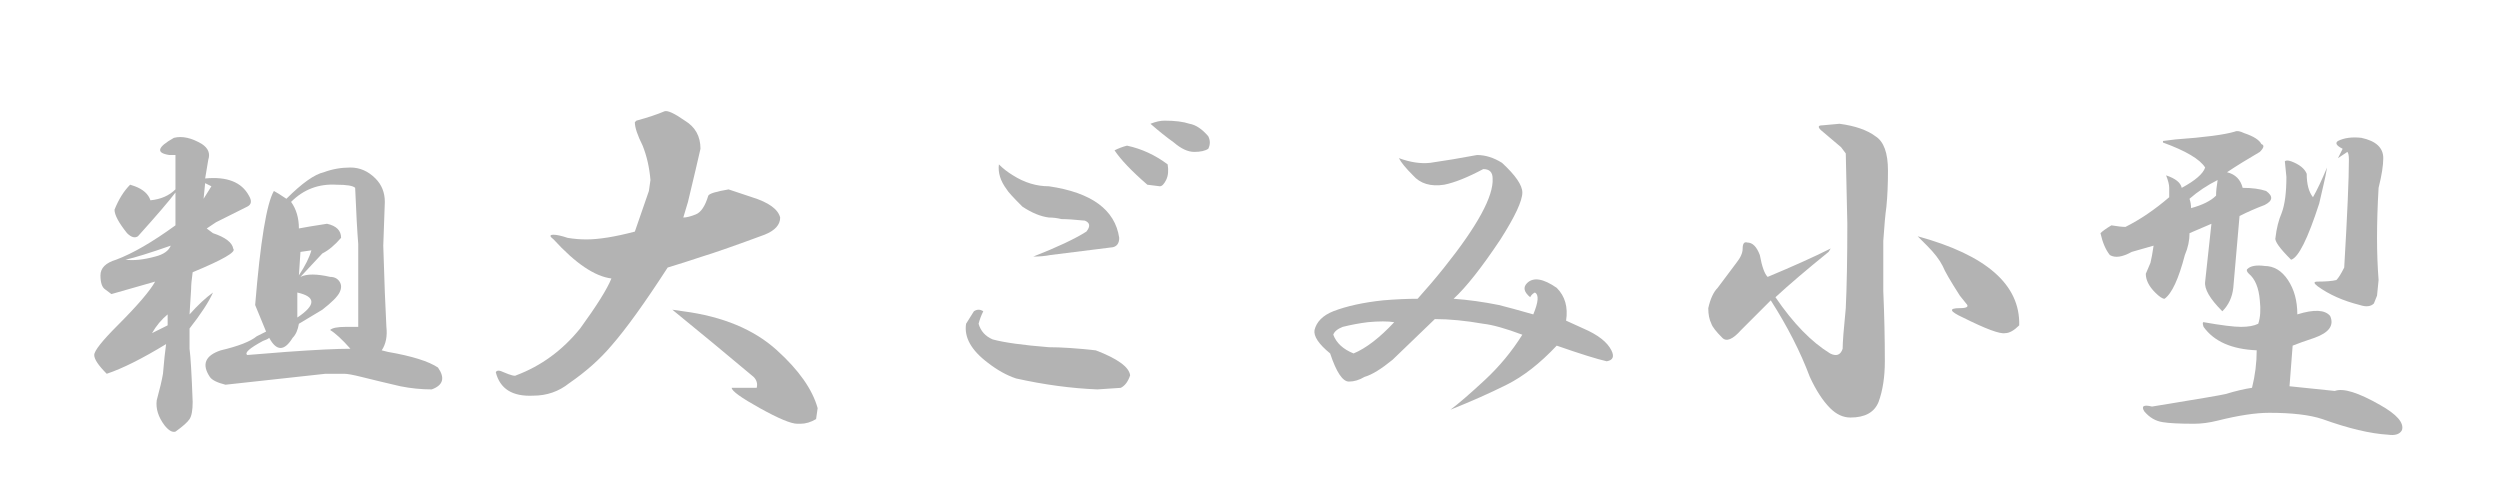
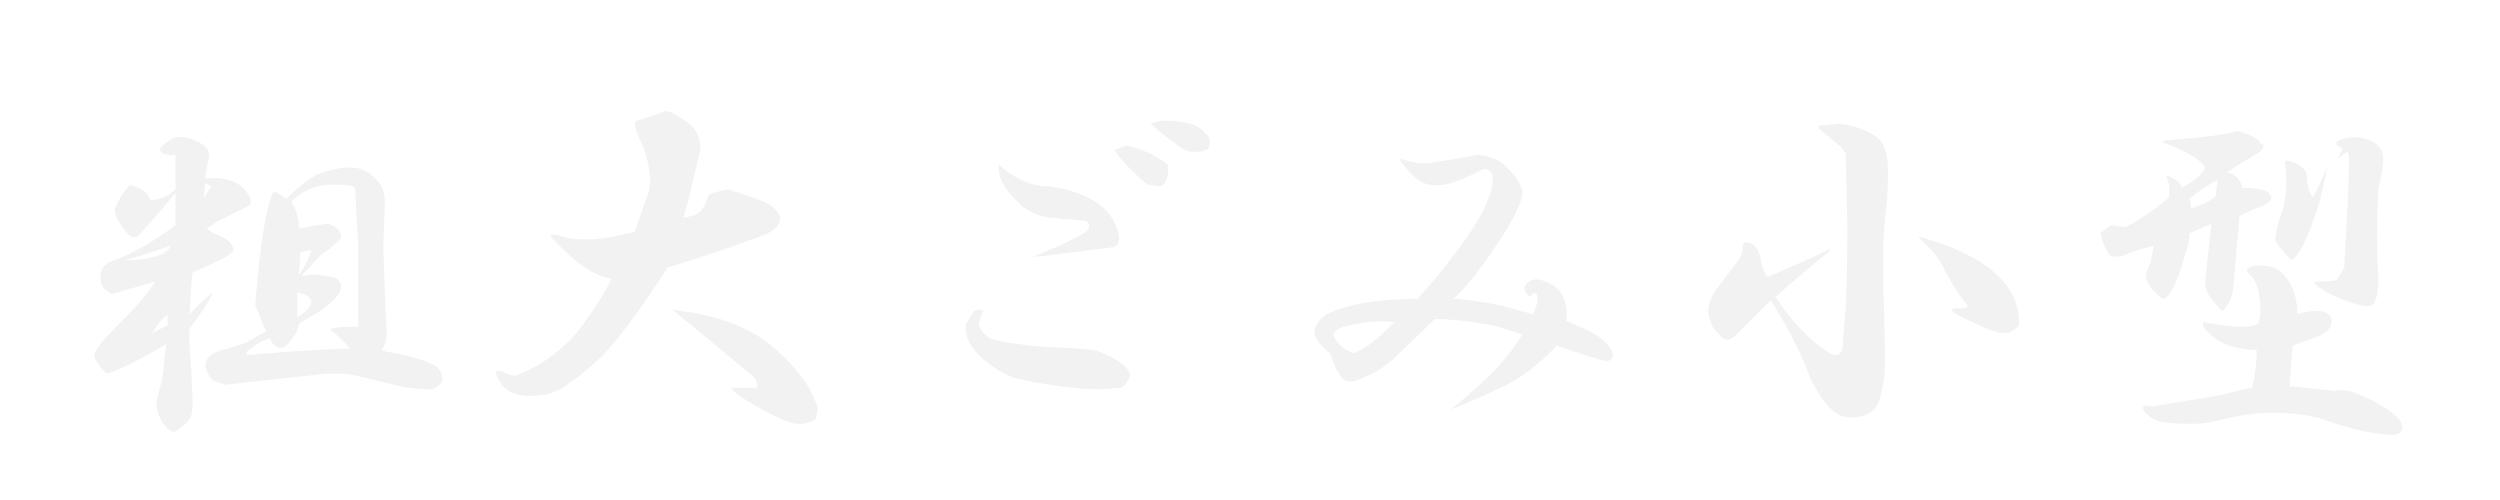
<svg xmlns="http://www.w3.org/2000/svg" version="1.1" id="レイヤー_1" x="0px" y="0px" width="175" height="35" viewBox="0 0 175 35" enable-background="new 0 0 120 23" xml:space="preserve">
  <defs id="defs4425" />
  <text xml:space="preserve" style="font-size:13.424px;font-style:normal;font-weight:normal;line-height:125%;letter-spacing:0px;word-spacing:0px;fill:#f6f6f6;fill-opacity:1;stroke:none;font-family:Sans" x="6.793" y="21.467" id="text4429" transform="scale(0.7536626,1.326854)">
    <tspan x="6.793" y="21.467" id="tspan4433" style="font-size:13px" />
  </text>
  <flowRoot xml:space="preserve" id="flowRoot4945" style="font-size:11px;font-style:normal;font-weight:normal;line-height:125%;letter-spacing:0px;word-spacing:0px;fill:#000000;fill-opacity:1;stroke:none;font-family:Sans" transform="translate(0,12)">
    <flowRegion id="flowRegion4947">
      <rect id="rect4949" width="392.315" height="103.645" x="32.118" y="-121.236" />
    </flowRegion>
    <flowPara id="flowPara4951" />
  </flowRoot>
  <g transform="translate(4.673012,1.773399)" style="font-size:11px;font-style:normal;font-weight:normal;line-height:125%;letter-spacing:0px;word-spacing:0px;fill:#b3b3b3;fill-opacity:1;stroke:none;font-family:Sans" id="flowRoot3941">
-     <path d="m 7.062,21 c -7.7e-6,-0.219 -7.7e-6,-0.474 0,-0.766 -0.438,0.365 -0.802,0.802 -1.094,1.312 L 7.062,21 z M 7.5,7.875 c 0.583,-0.146 1.24,1.94e-5 1.969,0.438 0.437,0.292 0.583,0.656 0.438,1.094 -0.073,0.438 -0.146,0.875 -0.219,1.312 1.531,-0.146 2.552,0.255 3.062,1.203 0.219,0.365 0.182,0.62 -0.109,0.766 l -2.188,1.094 -0.656,0.438 0.438,0.328 c 0.875,0.292 1.349,0.656 1.422,1.094 0.219,0.219 -0.729,0.766 -2.844,1.641 -0.073,0.51 -0.109,0.911 -0.109,1.203 l -0.109,1.75 c 0.583,-0.656 1.13,-1.167 1.641,-1.531 -0.292,0.656 -0.839,1.495 -1.641,2.516 -9.2e-6,0.365 -9.2e-6,0.839 0,1.422 0.073,0.51 0.146,1.75 0.219,3.719 -9.4e-6,0.583 -0.073,0.984 -0.219,1.203 -0.146,0.219 -0.474,0.51 -0.984,0.875 C 7.391,28.51 7.135,28.365 6.844,28 6.406,27.417 6.224,26.833 6.297,26.25 c 0.219,-0.802 0.365,-1.422 0.438,-1.859 0.073,-0.875 0.146,-1.568 0.219,-2.078 -1.677,1.021 -3.063,1.714 -4.156,2.078 -0.583,-0.583 -0.875,-1.021 -0.875,-1.312 C 1.922,22.786 2.469,22.094 3.562,21 4.948,19.615 5.823,18.594 6.188,17.938 L 3.125,18.812 2.688,18.484 C 2.469,18.339 2.359,18.01 2.359,17.5 c -3e-6,-0.51 0.365,-0.875 1.094,-1.094 C 4.62,15.969 6.005,15.167 7.609,14 l 0,-2.297 c -0.438,0.583 -1.313,1.604 -2.625,3.062 -0.219,0.146 -0.474,0.073 -0.766,-0.219 -0.583,-0.729 -0.875,-1.276 -0.875,-1.641 0.292,-0.729 0.656,-1.312 1.094,-1.75 l 0.328,0.109 c 0.583,0.219 0.948,0.547 1.094,0.984 0.729,-0.073 1.312,-0.328 1.75,-0.766 l 0,-2.406 -0.438,0 C 6.224,8.932 6.333,8.531 7.5,7.875 z m 12.359,2.078 c 0.656,1.73e-5 1.24,0.255 1.75,0.766 0.437,0.438 0.656,0.984 0.656,1.641 l -0.109,3.062 c 0.073,2.479 0.146,4.375 0.219,5.688 0.073,0.656 -0.036,1.203 -0.328,1.641 l 0.438,0.109 c 1.677,0.292 2.844,0.656 3.5,1.094 0.51,0.729 0.365,1.24 -0.438,1.531 -0.729,2e-6 -1.458,-0.073 -2.188,-0.219 -0.948,-0.219 -1.859,-0.437 -2.734,-0.656 -0.583,-0.146 -0.984,-0.219 -1.203,-0.219 l -1.312,0 c -2.698,0.292 -5.031,0.547 -7,0.766 -0.583,-0.146 -0.948,-0.328 -1.094,-0.547 C 9.432,23.734 9.687,23.115 10.781,22.75 c 1.24,-0.292 2.078,-0.62 2.516,-0.984 L 13.953,21.438 13.188,19.578 c 0.365,-4.448 0.802,-7.109 1.312,-7.984 0.146,0.073 0.437,0.255 0.875,0.547 C 16.469,11.047 17.344,10.427 18,10.281 18.583,10.063 19.203,9.953 19.859,9.953 z m -10.281,2.188 0.547,-0.875 -0.438,-0.219 z M 18.875,11.156 c -1.24,-0.073 -2.297,0.328 -3.172,1.203 0.365,0.51 0.547,1.13 0.547,1.859 0.365,-0.073 1.021,-0.182 1.969,-0.328 0.656,0.146 0.984,0.474 0.984,0.984 -0.438,0.51 -0.875,0.875 -1.312,1.094 l -1.531,1.641 c 0.437,-0.219 1.13,-0.219 2.078,0 0.292,10e-6 0.51,0.109 0.656,0.328 0.146,0.219 0.146,0.474 0,0.766 -0.146,0.292 -0.547,0.693 -1.203,1.203 -0.729,0.438 -1.276,0.766 -1.641,0.984 -0.073,0.438 -0.219,0.766 -0.438,0.984 -0.583,0.948 -1.13,0.948 -1.641,0 -0.073,0.073 -0.219,0.146 -0.438,0.219 -0.948,0.51 -1.313,0.839 -1.094,0.984 0.875,-0.073 1.786,-0.146 2.734,-0.219 2.042,-0.146 3.536,-0.219 4.484,-0.219 -0.583,-0.656 -1.057,-1.094 -1.422,-1.312 0.146,-0.146 0.51,-0.219 1.094,-0.219 l 0.875,0 0,-5.797 C 20.333,14.438 20.26,13.125 20.188,11.375 20.042,11.229 19.604,11.156 18.875,11.156 z M 7.281,15.422 c -1.458,0.51 -2.516,0.839 -3.172,0.984 0.583,0.073 1.276,1.1e-5 2.078,-0.219 0.583,-0.146 0.948,-0.401 1.094,-0.766 z m 9.078,0.438 L 16.25,17.5 c 0.437,-0.656 0.729,-1.24 0.875,-1.75 z m -0.219,4.594 c 0.656,-0.437 0.984,-0.802 0.984,-1.094 -1.8e-5,-0.292 -0.328,-0.51 -0.984,-0.656 z" style="font-size:28px;font-variant:normal;font-stretch:normal;fill:#b3b3b3;font-family:HGGyoshotai;-inkscape-font-specification:HGGyoshotai" id="path3950" />
-     <path d="m 41.844,6.016 c 0.219,-0.073 0.693,0.146 1.422,0.656 0.729,0.438 1.094,1.094 1.094,1.969 -0.146,0.656 -0.438,1.896 -0.875,3.719 l -0.328,1.094 c 0.219,1.4e-5 0.51,-0.073 0.875,-0.219 0.365,-0.146 0.656,-0.583 0.875,-1.312 0.073,-0.146 0.547,-0.292 1.422,-0.438 0.437,0.146 0.984,0.328 1.641,0.547 1.167,0.365 1.823,0.839 1.969,1.422 -2.3e-5,0.51 -0.365,0.911 -1.094,1.203 -1.969,0.729 -3.427,1.24 -4.375,1.531 -0.875,0.292 -1.677,0.547 -2.406,0.766 -1.604,2.479 -2.917,4.302 -3.938,5.469 -0.802,0.948 -1.786,1.823 -2.953,2.625 -0.729,0.583 -1.568,0.875 -2.516,0.875 -1.458,0.073 -2.333,-0.474 -2.625,-1.641 0.073,-0.146 0.255,-0.146 0.547,0 0.51,0.219 0.802,0.292 0.875,0.219 1.75,-0.656 3.245,-1.75 4.484,-3.281 1.167,-1.604 1.896,-2.771 2.188,-3.5 -1.167,-0.146 -2.516,-1.057 -4.047,-2.734 -0.292,-0.219 -0.292,-0.328 0,-0.328 0.219,1.3e-5 0.547,0.073 0.984,0.219 0.437,0.073 0.875,0.109 1.312,0.109 0.875,1.2e-5 2.005,-0.182 3.391,-0.547 L 40.75,11.594 40.859,10.828 C 40.786,9.953 40.604,9.151 40.312,8.422 39.948,7.693 39.766,7.146 39.766,6.781 L 39.875,6.672 c 0.802,-0.219 1.458,-0.437 1.969,-0.656 z m 1.312,14 c 2.771,0.365 4.958,1.276 6.562,2.734 1.531,1.385 2.479,2.734 2.844,4.047 L 52.453,27.562 c -0.365,0.219 -0.729,0.328 -1.094,0.328 l -0.219,0 c -0.438,-1e-6 -1.313,-0.365 -2.625,-1.094 -1.313,-0.729 -1.969,-1.203 -1.969,-1.422 l 1.75,0 c 0.073,-0.292 -2.1e-5,-0.547 -0.219,-0.766 -1.823,-1.531 -3.719,-3.099 -5.688,-4.703 z" style="font-size:28px;font-variant:normal;font-stretch:normal;fill:#b3b3b3;font-family:HGGyoshotai;-inkscape-font-specification:HGGyoshotai" id="path3952" />
-     <path d="m 66.234,10.5 c 0.802,0.51 1.641,0.766 2.516,0.766 2.99,0.438 4.63,1.641 4.922,3.609 -1.8e-5,0.365 -0.146,0.583 -0.438,0.656 -1.167,0.146 -2.625,0.328 -4.375,0.547 -0.365,0.073 -0.766,0.109 -1.203,0.109 1.677,-0.656 2.917,-1.24 3.719,-1.75 0.292,-0.365 0.255,-0.62 -0.109,-0.766 -0.729,-0.073 -1.276,-0.109 -1.641,-0.109 -0.292,-0.073 -0.583,-0.109 -0.875,-0.109 -0.583,-0.073 -1.203,-0.328 -1.859,-0.766 -0.656,-0.656 -1.021,-1.057 -1.094,-1.203 -0.438,-0.583 -0.62,-1.167 -0.547,-1.75 0.292,0.292 0.62,0.547 0.984,0.766 z m -2.078,9.516 c -0.146,0.292 -0.255,0.583 -0.328,0.875 0.146,0.51 0.474,0.875 0.984,1.094 0.802,0.219 2.115,0.401 3.938,0.547 0.875,5e-6 1.969,0.073 3.281,0.219 1.531,0.583 2.333,1.167 2.406,1.75 -0.146,0.438 -0.365,0.729 -0.656,0.875 l -1.641,0.109 c -1.823,-0.073 -3.719,-0.328 -5.688,-0.766 -0.656,-0.219 -1.313,-0.583 -1.969,-1.094 -1.167,-0.875 -1.677,-1.786 -1.531,-2.734 L 63.5,20.016 c 0.219,-0.146 0.437,-0.146 0.656,0 z m 12.688,-13.344 c 0.729,2.06e-5 1.312,0.073 1.75,0.219 0.437,0.073 0.875,0.365 1.312,0.875 0.146,0.292 0.146,0.583 0,0.875 -0.219,0.146 -0.547,0.219 -0.984,0.219 C 78.484,8.859 78.01,8.641 77.5,8.203 76.99,7.839 76.443,7.401 75.859,6.891 76.224,6.745 76.552,6.672 76.844,6.672 z m -2.625,1.75 c 1.021,0.219 1.969,0.656 2.844,1.312 0.073,0.438 0.036,0.802 -0.109,1.094 -0.146,0.292 -0.292,0.438 -0.438,0.438 l -0.875,-0.109 C 74.547,10.208 73.781,9.406 73.344,8.75 c 0.292,-0.146 0.583,-0.255 0.875,-0.328 z" style="font-size:28px;font-variant:normal;font-stretch:normal;fill:#b3b3b3;font-family:HGGyoshotai;-inkscape-font-specification:HGGyoshotai" id="path3954" />
-     <path d="m 98.719,9.078 c 0.583,1.82e-5 1.167,0.182 1.75,0.547 0.948,0.875 1.422,1.568 1.422,2.078 -2e-5,0.583 -0.51,1.677 -1.531,3.281 -1.313,1.969 -2.406,3.354 -3.281,4.156 1.021,0.073 2.078,0.219 3.172,0.438 0.583,0.146 1.385,0.365 2.406,0.656 0.365,-0.875 0.401,-1.385 0.109,-1.531 -0.146,0.073 -0.255,0.182 -0.328,0.328 -0.438,-0.365 -0.51,-0.693 -0.219,-0.984 0.437,-0.437 1.13,-0.328 2.078,0.328 0.583,0.583 0.802,1.349 0.656,2.297 l 1.203,0.547 c 1.021,0.438 1.677,0.948 1.969,1.531 0.219,0.438 0.109,0.693 -0.328,0.766 -0.656,-0.146 -1.823,-0.51 -3.5,-1.094 -1.167,1.24 -2.333,2.151 -3.5,2.734 -1.167,0.583 -2.479,1.167 -3.938,1.75 0.583,-0.437 1.385,-1.13 2.406,-2.078 1.021,-0.948 1.896,-2.005 2.625,-3.172 -1.167,-0.437 -2.078,-0.693 -2.734,-0.766 C 97.917,20.672 96.786,20.563 95.766,20.562 L 92.812,23.406 c -0.802,0.656 -1.458,1.057 -1.969,1.203 -0.365,0.219 -0.729,0.328 -1.094,0.328 -0.438,2e-6 -0.875,-0.656 -1.312,-1.969 -0.802,-0.656 -1.167,-1.203 -1.094,-1.641 0.146,-0.583 0.583,-1.021 1.312,-1.312 0.948,-0.365 2.115,-0.62 3.5,-0.766 0.875,-0.073 1.677,-0.109 2.406,-0.109 0.656,-0.729 1.276,-1.458 1.859,-2.188 2.333,-2.917 3.464,-4.995 3.391,-6.234 -1.6e-5,-0.437 -0.219,-0.656 -0.656,-0.656 -1.094,0.583 -2.005,0.948 -2.734,1.094 C 95.474,11.302 94.745,11.083 94.234,10.5 93.724,9.99 93.396,9.589 93.25,9.297 94.052,9.589 94.781,9.698 95.438,9.625 96.458,9.479 97.552,9.297 98.719,9.078 z M 91.062,20.781 c -0.583,0.073 -1.167,0.182 -1.75,0.328 -0.365,0.146 -0.583,0.328 -0.656,0.547 0.219,0.583 0.693,1.021 1.422,1.312 0.875,-0.365 1.823,-1.094 2.844,-2.188 -0.438,-0.073 -1.057,-0.073 -1.859,0 z" style="font-size:28px;font-variant:normal;font-stretch:normal;fill:#b3b3b3;font-family:HGGyoshotai;-inkscape-font-specification:HGGyoshotai" id="path3956" />
-     <path d="m 124.094,6.891 c 1.094,0.146 1.932,0.438 2.516,0.875 0.583,0.365 0.875,1.167 0.875,2.406 -2e-5,0.948 -0.036,1.786 -0.109,2.516 -0.073,0.51 -0.146,1.313 -0.219,2.406 l 0,3.5 c 0.073,1.677 0.109,3.318 0.109,4.922 -2e-5,1.094 -0.146,2.042 -0.438,2.844 -0.292,0.729 -0.948,1.094 -1.969,1.094 -0.51,0 -0.984,-0.219 -1.422,-0.656 -0.51,-0.51 -0.984,-1.24 -1.422,-2.188 -0.656,-1.75 -1.568,-3.536 -2.734,-5.359 l -2.078,2.078 c -0.583,0.656 -1.021,0.839 -1.312,0.547 -0.438,-0.437 -0.693,-0.766 -0.766,-0.984 -0.146,-0.292 -0.219,-0.656 -0.219,-1.094 0.146,-0.656 0.365,-1.13 0.656,-1.422 0.219,-0.292 0.656,-0.875 1.312,-1.75 0.292,-0.365 0.437,-0.693 0.438,-0.984 -1e-5,-0.365 0.109,-0.51 0.328,-0.438 0.365,1.2e-5 0.656,0.292 0.875,0.875 0.146,0.802 0.328,1.313 0.547,1.531 1.75,-0.729 3.208,-1.385 4.375,-1.969 0.073,-0.073 0.036,1.2e-5 -0.109,0.219 -1.531,1.24 -2.771,2.297 -3.719,3.172 1.24,1.823 2.516,3.135 3.828,3.938 0.437,0.219 0.729,0.109 0.875,-0.328 -1e-5,-0.437 0.073,-1.385 0.219,-2.844 0.073,-1.531 0.109,-3.5 0.109,-5.906 L 124.531,8.969 124.203,8.531 122.781,7.328 C 122.562,7.109 122.599,7 122.891,7 l 1.203,-0.109 z m 5.469,7.875 c 4.812,1.313 7.182,3.391 7.109,6.234 -0.365,0.365 -0.693,0.547 -0.984,0.547 -0.365,0.073 -1.349,-0.292 -2.953,-1.094 -0.948,-0.437 -1.021,-0.656 -0.219,-0.656 0.51,7e-6 0.656,-0.109 0.438,-0.328 l -0.438,-0.547 c -0.656,-1.021 -1.057,-1.714 -1.203,-2.078 -0.219,-0.437 -0.583,-0.911 -1.094,-1.422 -0.292,-0.292 -0.51,-0.51 -0.656,-0.656 z" style="font-size:28px;font-variant:normal;font-stretch:normal;fill:#b3b3b3;font-family:HGGyoshotai;-inkscape-font-specification:HGGyoshotai" id="path3958" />
-     <path d="m 152.422,7.547 c 0.656,0.219 1.057,0.474 1.203,0.766 0.219,0.073 0.182,0.255 -0.109,0.547 -0.875,0.51 -1.641,0.984 -2.297,1.422 0.583,0.146 0.948,0.51 1.094,1.094 0.656,1.6e-5 1.203,0.073 1.641,0.219 0.51,0.365 0.474,0.693 -0.109,0.984 -0.583,0.219 -1.167,0.474 -1.75,0.766 l -0.438,5.031 c -0.073,0.656 -0.328,1.203 -0.766,1.641 -0.875,-0.875 -1.276,-1.568 -1.203,-2.078 0.146,-1.312 0.292,-2.661 0.438,-4.047 l -1.531,0.656 c -1e-5,0.51 -0.109,1.021 -0.328,1.531 -0.438,1.677 -0.911,2.698 -1.422,3.062 -0.146,8e-6 -0.365,-0.146 -0.656,-0.438 -0.438,-0.437 -0.656,-0.875 -0.656,-1.312 L 145.859,16.625 c 0.073,-0.292 0.146,-0.693 0.219,-1.203 l -1.531,0.438 c -0.656,0.365 -1.167,0.438 -1.531,0.219 -0.292,-0.365 -0.51,-0.875 -0.656,-1.531 0.146,-0.146 0.401,-0.328 0.766,-0.547 0.438,0.073 0.766,0.109 0.984,0.109 1.021,-0.51 2.042,-1.203 3.062,-2.078 l 0,-0.656 c 0,-0.219 -0.073,-0.51 -0.219,-0.875 0.656,0.219 1.021,0.51 1.094,0.875 0.948,-0.51 1.495,-0.984 1.641,-1.422 -0.365,-0.583 -1.349,-1.167 -2.953,-1.75 l 0,-0.109 0.875,-0.109 c 2.042,-0.146 3.427,-0.328 4.156,-0.547 0.146,-0.073 0.365,-0.036 0.656,0.109 z M 160.625,7.875 c 1.021,0.219 1.531,0.693 1.531,1.422 -2e-5,0.51 -0.109,1.203 -0.328,2.078 -0.073,1.24 -0.109,2.406 -0.109,3.5 -2e-5,1.021 0.036,2.005 0.109,2.953 l -0.109,1.094 L 161.5,19.469 c -0.219,0.219 -0.547,0.255 -0.984,0.109 -1.167,-0.292 -2.151,-0.729 -2.953,-1.312 -0.292,-0.219 -0.292,-0.328 0,-0.328 0.583,9e-6 1.021,-0.036 1.312,-0.109 0.146,-0.146 0.328,-0.437 0.547,-0.875 0.219,-3.719 0.328,-6.234 0.328,-7.547 -2e-5,-0.292 -0.036,-0.474 -0.109,-0.547 l -0.656,0.438 0.328,-0.656 C 158.875,8.422 158.766,8.24 158.984,8.094 159.422,7.875 159.969,7.802 160.625,7.875 z m -4.922,1.641 c 0.583,0.219 0.948,0.51 1.094,0.875 -1e-5,0.729 0.146,1.276 0.438,1.641 0.292,-0.51 0.62,-1.203 0.984,-2.078 -0.073,0.438 -0.146,0.802 -0.219,1.094 l -0.328,1.422 c -0.802,2.479 -1.458,3.792 -1.969,3.938 -0.802,-0.802 -1.167,-1.312 -1.094,-1.531 0.073,-0.656 0.219,-1.24 0.438,-1.75 0.219,-0.583 0.328,-1.422 0.328,-2.516 l -0.109,-1.094 c 0.073,-0.073 0.219,-0.073 0.438,0 z m -5.141,1.312 c -0.729,0.365 -1.385,0.802 -1.969,1.312 0.073,0.219 0.109,0.438 0.109,0.656 0.802,-0.219 1.385,-0.51 1.75,-0.875 -1e-5,-0.292 0.036,-0.656 0.109,-1.094 z m 3.281,6.016 c 0.656,10e-6 1.203,0.328 1.641,0.984 0.437,0.656 0.656,1.458 0.656,2.406 1.167,-0.365 1.932,-0.328 2.297,0.109 0.292,0.656 -0.073,1.167 -1.094,1.531 -0.656,0.219 -1.167,0.401 -1.531,0.547 -0.073,0.875 -0.146,1.823 -0.219,2.844 l 3.172,0.328 c 0.583,-0.219 1.641,0.109 3.172,0.984 1.167,0.656 1.677,1.24 1.531,1.75 -0.146,0.292 -0.474,0.401 -0.984,0.328 -1.24,-0.073 -2.771,-0.438 -4.594,-1.094 -0.875,-0.292 -2.115,-0.438 -3.719,-0.438 -0.948,0 -2.151,0.182 -3.609,0.547 -0.583,0.146 -1.13,0.219 -1.641,0.219 -1.021,-1e-6 -1.75,-0.036 -2.188,-0.109 -0.51,-0.073 -0.948,-0.328 -1.312,-0.766 -0.219,-0.365 -0.036,-0.474 0.547,-0.328 3.135,-0.51 4.849,-0.802 5.141,-0.875 0.729,-0.219 1.349,-0.365 1.859,-0.438 0.219,-0.875 0.328,-1.75 0.328,-2.625 -1.75,-0.073 -2.99,-0.62 -3.719,-1.641 -0.073,-0.219 -0.073,-0.328 0,-0.328 1.24,0.219 2.115,0.328 2.625,0.328 0.51,6e-6 0.911,-0.073 1.203,-0.219 0.146,-0.437 0.182,-0.984 0.109,-1.641 -0.073,-0.875 -0.328,-1.495 -0.766,-1.859 -0.146,-0.146 -0.182,-0.255 -0.109,-0.328 0.219,-0.219 0.62,-0.292 1.203,-0.219 z" style="font-size:28px;font-variant:normal;font-stretch:normal;fill:#b3b3b3;font-family:HGGyoshotai;-inkscape-font-specification:HGGyoshotai" id="path3960" />
+     <path d="m 7.062,21 c -7.7e-6,-0.219 -7.7e-6,-0.474 0,-0.766 -0.438,0.365 -0.802,0.802 -1.094,1.312 L 7.062,21 z M 7.5,7.875 c 0.583,-0.146 1.24,1.94e-5 1.969,0.438 0.437,0.292 0.583,0.656 0.438,1.094 -0.073,0.438 -0.146,0.875 -0.219,1.312 1.531,-0.146 2.552,0.255 3.062,1.203 0.219,0.365 0.182,0.62 -0.109,0.766 l -2.188,1.094 -0.656,0.438 0.438,0.328 c 0.875,0.292 1.349,0.656 1.422,1.094 0.219,0.219 -0.729,0.766 -2.844,1.641 -0.073,0.51 -0.109,0.911 -0.109,1.203 l -0.109,1.75 c 0.583,-0.656 1.13,-1.167 1.641,-1.531 -0.292,0.656 -0.839,1.495 -1.641,2.516 -9.2e-6,0.365 -9.2e-6,0.839 0,1.422 0.073,0.51 0.146,1.75 0.219,3.719 -9.4e-6,0.583 -0.073,0.984 -0.219,1.203 -0.146,0.219 -0.474,0.51 -0.984,0.875 C 7.391,28.51 7.135,28.365 6.844,28 6.406,27.417 6.224,26.833 6.297,26.25 c 0.219,-0.802 0.365,-1.422 0.438,-1.859 0.073,-0.875 0.146,-1.568 0.219,-2.078 -1.677,1.021 -3.063,1.714 -4.156,2.078 -0.583,-0.583 -0.875,-1.021 -0.875,-1.312 C 1.922,22.786 2.469,22.094 3.562,21 4.948,19.615 5.823,18.594 6.188,17.938 L 3.125,18.812 2.688,18.484 C 2.469,18.339 2.359,18.01 2.359,17.5 c -3e-6,-0.51 0.365,-0.875 1.094,-1.094 C 4.62,15.969 6.005,15.167 7.609,14 l 0,-2.297 c -0.438,0.583 -1.313,1.604 -2.625,3.062 -0.219,0.146 -0.474,0.073 -0.766,-0.219 -0.583,-0.729 -0.875,-1.276 -0.875,-1.641 0.292,-0.729 0.656,-1.312 1.094,-1.75 l 0.328,0.109 c 0.583,0.219 0.948,0.547 1.094,0.984 0.729,-0.073 1.312,-0.328 1.75,-0.766 l 0,-2.406 -0.438,0 C 6.224,8.932 6.333,8.531 7.5,7.875 z m 12.359,2.078 c 0.656,1.73e-5 1.24,0.255 1.75,0.766 0.437,0.438 0.656,0.984 0.656,1.641 l -0.109,3.062 c 0.073,2.479 0.146,4.375 0.219,5.688 0.073,0.656 -0.036,1.203 -0.328,1.641 l 0.438,0.109 c 1.677,0.292 2.844,0.656 3.5,1.094 0.51,0.729 0.365,1.24 -0.438,1.531 -0.729,2e-6 -1.458,-0.073 -2.188,-0.219 -0.948,-0.219 -1.859,-0.437 -2.734,-0.656 -0.583,-0.146 -0.984,-0.219 -1.203,-0.219 l -1.312,0 c -2.698,0.292 -5.031,0.547 -7,0.766 -0.583,-0.146 -0.948,-0.328 -1.094,-0.547 C 9.432,23.734 9.687,23.115 10.781,22.75 c 1.24,-0.292 2.078,-0.62 2.516,-0.984 L 13.953,21.438 13.188,19.578 c 0.365,-4.448 0.802,-7.109 1.312,-7.984 0.146,0.073 0.437,0.255 0.875,0.547 C 16.469,11.047 17.344,10.427 18,10.281 18.583,10.063 19.203,9.953 19.859,9.953 z m -10.281,2.188 0.547,-0.875 -0.438,-0.219 z M 18.875,11.156 c -1.24,-0.073 -2.297,0.328 -3.172,1.203 0.365,0.51 0.547,1.13 0.547,1.859 0.365,-0.073 1.021,-0.182 1.969,-0.328 0.656,0.146 0.984,0.474 0.984,0.984 -0.438,0.51 -0.875,0.875 -1.312,1.094 l -1.531,1.641 c 0.437,-0.219 1.13,-0.219 2.078,0 0.292,10e-6 0.51,0.109 0.656,0.328 0.146,0.219 0.146,0.474 0,0.766 -0.146,0.292 -0.547,0.693 -1.203,1.203 -0.729,0.438 -1.276,0.766 -1.641,0.984 -0.073,0.438 -0.219,0.766 -0.438,0.984 -0.583,0.948 -1.13,0.948 -1.641,0 -0.073,0.073 -0.219,0.146 -0.438,0.219 -0.948,0.51 -1.313,0.839 -1.094,0.984 0.875,-0.073 1.786,-0.146 2.734,-0.219 2.042,-0.146 3.536,-0.219 4.484,-0.219 -0.583,-0.656 -1.057,-1.094 -1.422,-1.312 0.146,-0.146 0.51,-0.219 1.094,-0.219 l 0.875,0 0,-5.797 C 20.333,14.438 20.26,13.125 20.188,11.375 20.042,11.229 19.604,11.156 18.875,11.156 z M 7.281,15.422 c -1.458,0.51 -2.516,0.839 -3.172,0.984 0.583,0.073 1.276,1.1e-5 2.078,-0.219 0.583,-0.146 0.948,-0.401 1.094,-0.766 z m 9.078,0.438 L 16.25,17.5 c 0.437,-0.656 0.729,-1.24 0.875,-1.75 z m -0.219,4.594 c 0.656,-0.437 0.984,-0.802 0.984,-1.094 -1.8e-5,-0.292 -0.328,-0.51 -0.984,-0.656 z" style="font-size:28px;font-variant:normal;font-stretch:normal;fill:#f2f2f2;font-family:HGGyoshotai;-inkscape-font-specification:HGGyoshotai" id="path3950" />
+     <path d="m 41.844,6.016 c 0.219,-0.073 0.693,0.146 1.422,0.656 0.729,0.438 1.094,1.094 1.094,1.969 -0.146,0.656 -0.438,1.896 -0.875,3.719 l -0.328,1.094 c 0.219,1.4e-5 0.51,-0.073 0.875,-0.219 0.365,-0.146 0.656,-0.583 0.875,-1.312 0.073,-0.146 0.547,-0.292 1.422,-0.438 0.437,0.146 0.984,0.328 1.641,0.547 1.167,0.365 1.823,0.839 1.969,1.422 -2.3e-5,0.51 -0.365,0.911 -1.094,1.203 -1.969,0.729 -3.427,1.24 -4.375,1.531 -0.875,0.292 -1.677,0.547 -2.406,0.766 -1.604,2.479 -2.917,4.302 -3.938,5.469 -0.802,0.948 -1.786,1.823 -2.953,2.625 -0.729,0.583 -1.568,0.875 -2.516,0.875 -1.458,0.073 -2.333,-0.474 -2.625,-1.641 0.073,-0.146 0.255,-0.146 0.547,0 0.51,0.219 0.802,0.292 0.875,0.219 1.75,-0.656 3.245,-1.75 4.484,-3.281 1.167,-1.604 1.896,-2.771 2.188,-3.5 -1.167,-0.146 -2.516,-1.057 -4.047,-2.734 -0.292,-0.219 -0.292,-0.328 0,-0.328 0.219,1.3e-5 0.547,0.073 0.984,0.219 0.437,0.073 0.875,0.109 1.312,0.109 0.875,1.2e-5 2.005,-0.182 3.391,-0.547 L 40.75,11.594 40.859,10.828 C 40.786,9.953 40.604,9.151 40.312,8.422 39.948,7.693 39.766,7.146 39.766,6.781 L 39.875,6.672 c 0.802,-0.219 1.458,-0.437 1.969,-0.656 z m 1.312,14 c 2.771,0.365 4.958,1.276 6.562,2.734 1.531,1.385 2.479,2.734 2.844,4.047 L 52.453,27.562 c -0.365,0.219 -0.729,0.328 -1.094,0.328 l -0.219,0 c -0.438,-1e-6 -1.313,-0.365 -2.625,-1.094 -1.313,-0.729 -1.969,-1.203 -1.969,-1.422 l 1.75,0 c 0.073,-0.292 -2.1e-5,-0.547 -0.219,-0.766 -1.823,-1.531 -3.719,-3.099 -5.688,-4.703 z" style="font-size:28px;font-variant:normal;font-stretch:normal;fill:#f2f2f2;font-family:HGGyoshotai;-inkscape-font-specification:HGGyoshotai" id="path3952" />
+     <path d="m 66.234,10.5 c 0.802,0.51 1.641,0.766 2.516,0.766 2.99,0.438 4.63,1.641 4.922,3.609 -1.8e-5,0.365 -0.146,0.583 -0.438,0.656 -1.167,0.146 -2.625,0.328 -4.375,0.547 -0.365,0.073 -0.766,0.109 -1.203,0.109 1.677,-0.656 2.917,-1.24 3.719,-1.75 0.292,-0.365 0.255,-0.62 -0.109,-0.766 -0.729,-0.073 -1.276,-0.109 -1.641,-0.109 -0.292,-0.073 -0.583,-0.109 -0.875,-0.109 -0.583,-0.073 -1.203,-0.328 -1.859,-0.766 -0.656,-0.656 -1.021,-1.057 -1.094,-1.203 -0.438,-0.583 -0.62,-1.167 -0.547,-1.75 0.292,0.292 0.62,0.547 0.984,0.766 z m -2.078,9.516 c -0.146,0.292 -0.255,0.583 -0.328,0.875 0.146,0.51 0.474,0.875 0.984,1.094 0.802,0.219 2.115,0.401 3.938,0.547 0.875,5e-6 1.969,0.073 3.281,0.219 1.531,0.583 2.333,1.167 2.406,1.75 -0.146,0.438 -0.365,0.729 -0.656,0.875 l -1.641,0.109 c -1.823,-0.073 -3.719,-0.328 -5.688,-0.766 -0.656,-0.219 -1.313,-0.583 -1.969,-1.094 -1.167,-0.875 -1.677,-1.786 -1.531,-2.734 L 63.5,20.016 c 0.219,-0.146 0.437,-0.146 0.656,0 z m 12.688,-13.344 c 0.729,2.06e-5 1.312,0.073 1.75,0.219 0.437,0.073 0.875,0.365 1.312,0.875 0.146,0.292 0.146,0.583 0,0.875 -0.219,0.146 -0.547,0.219 -0.984,0.219 C 78.484,8.859 78.01,8.641 77.5,8.203 76.99,7.839 76.443,7.401 75.859,6.891 76.224,6.745 76.552,6.672 76.844,6.672 z m -2.625,1.75 c 1.021,0.219 1.969,0.656 2.844,1.312 0.073,0.438 0.036,0.802 -0.109,1.094 -0.146,0.292 -0.292,0.438 -0.438,0.438 l -0.875,-0.109 C 74.547,10.208 73.781,9.406 73.344,8.75 c 0.292,-0.146 0.583,-0.255 0.875,-0.328 z" style="font-size:28px;font-variant:normal;font-stretch:normal;fill:#f2f2f2;font-family:HGGyoshotai;-inkscape-font-specification:HGGyoshotai" id="path3954" />
+     <path d="m 98.719,9.078 c 0.583,1.82e-5 1.167,0.182 1.75,0.547 0.948,0.875 1.422,1.568 1.422,2.078 -2e-5,0.583 -0.51,1.677 -1.531,3.281 -1.313,1.969 -2.406,3.354 -3.281,4.156 1.021,0.073 2.078,0.219 3.172,0.438 0.583,0.146 1.385,0.365 2.406,0.656 0.365,-0.875 0.401,-1.385 0.109,-1.531 -0.146,0.073 -0.255,0.182 -0.328,0.328 -0.438,-0.365 -0.51,-0.693 -0.219,-0.984 0.437,-0.437 1.13,-0.328 2.078,0.328 0.583,0.583 0.802,1.349 0.656,2.297 l 1.203,0.547 c 1.021,0.438 1.677,0.948 1.969,1.531 0.219,0.438 0.109,0.693 -0.328,0.766 -0.656,-0.146 -1.823,-0.51 -3.5,-1.094 -1.167,1.24 -2.333,2.151 -3.5,2.734 -1.167,0.583 -2.479,1.167 -3.938,1.75 0.583,-0.437 1.385,-1.13 2.406,-2.078 1.021,-0.948 1.896,-2.005 2.625,-3.172 -1.167,-0.437 -2.078,-0.693 -2.734,-0.766 C 97.917,20.672 96.786,20.563 95.766,20.562 L 92.812,23.406 c -0.802,0.656 -1.458,1.057 -1.969,1.203 -0.365,0.219 -0.729,0.328 -1.094,0.328 -0.438,2e-6 -0.875,-0.656 -1.312,-1.969 -0.802,-0.656 -1.167,-1.203 -1.094,-1.641 0.146,-0.583 0.583,-1.021 1.312,-1.312 0.948,-0.365 2.115,-0.62 3.5,-0.766 0.875,-0.073 1.677,-0.109 2.406,-0.109 0.656,-0.729 1.276,-1.458 1.859,-2.188 2.333,-2.917 3.464,-4.995 3.391,-6.234 -1.6e-5,-0.437 -0.219,-0.656 -0.656,-0.656 -1.094,0.583 -2.005,0.948 -2.734,1.094 C 95.474,11.302 94.745,11.083 94.234,10.5 93.724,9.99 93.396,9.589 93.25,9.297 94.052,9.589 94.781,9.698 95.438,9.625 96.458,9.479 97.552,9.297 98.719,9.078 z M 91.062,20.781 c -0.583,0.073 -1.167,0.182 -1.75,0.328 -0.365,0.146 -0.583,0.328 -0.656,0.547 0.219,0.583 0.693,1.021 1.422,1.312 0.875,-0.365 1.823,-1.094 2.844,-2.188 -0.438,-0.073 -1.057,-0.073 -1.859,0 z" style="font-size:28px;font-variant:normal;font-stretch:normal;fill:#f2f2f2;font-family:HGGyoshotai;-inkscape-font-specification:HGGyoshotai" id="path3956" />
+     <path d="m 124.094,6.891 c 1.094,0.146 1.932,0.438 2.516,0.875 0.583,0.365 0.875,1.167 0.875,2.406 -2e-5,0.948 -0.036,1.786 -0.109,2.516 -0.073,0.51 -0.146,1.313 -0.219,2.406 l 0,3.5 c 0.073,1.677 0.109,3.318 0.109,4.922 -2e-5,1.094 -0.146,2.042 -0.438,2.844 -0.292,0.729 -0.948,1.094 -1.969,1.094 -0.51,0 -0.984,-0.219 -1.422,-0.656 -0.51,-0.51 -0.984,-1.24 -1.422,-2.188 -0.656,-1.75 -1.568,-3.536 -2.734,-5.359 l -2.078,2.078 c -0.583,0.656 -1.021,0.839 -1.312,0.547 -0.438,-0.437 -0.693,-0.766 -0.766,-0.984 -0.146,-0.292 -0.219,-0.656 -0.219,-1.094 0.146,-0.656 0.365,-1.13 0.656,-1.422 0.219,-0.292 0.656,-0.875 1.312,-1.75 0.292,-0.365 0.437,-0.693 0.438,-0.984 -1e-5,-0.365 0.109,-0.51 0.328,-0.438 0.365,1.2e-5 0.656,0.292 0.875,0.875 0.146,0.802 0.328,1.313 0.547,1.531 1.75,-0.729 3.208,-1.385 4.375,-1.969 0.073,-0.073 0.036,1.2e-5 -0.109,0.219 -1.531,1.24 -2.771,2.297 -3.719,3.172 1.24,1.823 2.516,3.135 3.828,3.938 0.437,0.219 0.729,0.109 0.875,-0.328 -1e-5,-0.437 0.073,-1.385 0.219,-2.844 0.073,-1.531 0.109,-3.5 0.109,-5.906 L 124.531,8.969 124.203,8.531 122.781,7.328 C 122.562,7.109 122.599,7 122.891,7 l 1.203,-0.109 z m 5.469,7.875 c 4.812,1.313 7.182,3.391 7.109,6.234 -0.365,0.365 -0.693,0.547 -0.984,0.547 -0.365,0.073 -1.349,-0.292 -2.953,-1.094 -0.948,-0.437 -1.021,-0.656 -0.219,-0.656 0.51,7e-6 0.656,-0.109 0.438,-0.328 l -0.438,-0.547 c -0.656,-1.021 -1.057,-1.714 -1.203,-2.078 -0.219,-0.437 -0.583,-0.911 -1.094,-1.422 -0.292,-0.292 -0.51,-0.51 -0.656,-0.656 z" style="font-size:28px;font-variant:normal;font-stretch:normal;fill:#f2f2f2;font-family:HGGyoshotai;-inkscape-font-specification:HGGyoshotai" id="path3958" />
+     <path d="m 152.422,7.547 c 0.656,0.219 1.057,0.474 1.203,0.766 0.219,0.073 0.182,0.255 -0.109,0.547 -0.875,0.51 -1.641,0.984 -2.297,1.422 0.583,0.146 0.948,0.51 1.094,1.094 0.656,1.6e-5 1.203,0.073 1.641,0.219 0.51,0.365 0.474,0.693 -0.109,0.984 -0.583,0.219 -1.167,0.474 -1.75,0.766 l -0.438,5.031 c -0.073,0.656 -0.328,1.203 -0.766,1.641 -0.875,-0.875 -1.276,-1.568 -1.203,-2.078 0.146,-1.312 0.292,-2.661 0.438,-4.047 l -1.531,0.656 c -1e-5,0.51 -0.109,1.021 -0.328,1.531 -0.438,1.677 -0.911,2.698 -1.422,3.062 -0.146,8e-6 -0.365,-0.146 -0.656,-0.438 -0.438,-0.437 -0.656,-0.875 -0.656,-1.312 L 145.859,16.625 c 0.073,-0.292 0.146,-0.693 0.219,-1.203 l -1.531,0.438 c -0.656,0.365 -1.167,0.438 -1.531,0.219 -0.292,-0.365 -0.51,-0.875 -0.656,-1.531 0.146,-0.146 0.401,-0.328 0.766,-0.547 0.438,0.073 0.766,0.109 0.984,0.109 1.021,-0.51 2.042,-1.203 3.062,-2.078 l 0,-0.656 c 0,-0.219 -0.073,-0.51 -0.219,-0.875 0.656,0.219 1.021,0.51 1.094,0.875 0.948,-0.51 1.495,-0.984 1.641,-1.422 -0.365,-0.583 -1.349,-1.167 -2.953,-1.75 l 0,-0.109 0.875,-0.109 c 2.042,-0.146 3.427,-0.328 4.156,-0.547 0.146,-0.073 0.365,-0.036 0.656,0.109 z M 160.625,7.875 c 1.021,0.219 1.531,0.693 1.531,1.422 -2e-5,0.51 -0.109,1.203 -0.328,2.078 -0.073,1.24 -0.109,2.406 -0.109,3.5 -2e-5,1.021 0.036,2.005 0.109,2.953 l -0.109,1.094 L 161.5,19.469 c -0.219,0.219 -0.547,0.255 -0.984,0.109 -1.167,-0.292 -2.151,-0.729 -2.953,-1.312 -0.292,-0.219 -0.292,-0.328 0,-0.328 0.583,9e-6 1.021,-0.036 1.312,-0.109 0.146,-0.146 0.328,-0.437 0.547,-0.875 0.219,-3.719 0.328,-6.234 0.328,-7.547 -2e-5,-0.292 -0.036,-0.474 -0.109,-0.547 l -0.656,0.438 0.328,-0.656 C 158.875,8.422 158.766,8.24 158.984,8.094 159.422,7.875 159.969,7.802 160.625,7.875 z m -4.922,1.641 c 0.583,0.219 0.948,0.51 1.094,0.875 -1e-5,0.729 0.146,1.276 0.438,1.641 0.292,-0.51 0.62,-1.203 0.984,-2.078 -0.073,0.438 -0.146,0.802 -0.219,1.094 l -0.328,1.422 c -0.802,2.479 -1.458,3.792 -1.969,3.938 -0.802,-0.802 -1.167,-1.312 -1.094,-1.531 0.073,-0.656 0.219,-1.24 0.438,-1.75 0.219,-0.583 0.328,-1.422 0.328,-2.516 l -0.109,-1.094 c 0.073,-0.073 0.219,-0.073 0.438,0 z m -5.141,1.312 c -0.729,0.365 -1.385,0.802 -1.969,1.312 0.073,0.219 0.109,0.438 0.109,0.656 0.802,-0.219 1.385,-0.51 1.75,-0.875 -1e-5,-0.292 0.036,-0.656 0.109,-1.094 z m 3.281,6.016 c 0.656,10e-6 1.203,0.328 1.641,0.984 0.437,0.656 0.656,1.458 0.656,2.406 1.167,-0.365 1.932,-0.328 2.297,0.109 0.292,0.656 -0.073,1.167 -1.094,1.531 -0.656,0.219 -1.167,0.401 -1.531,0.547 -0.073,0.875 -0.146,1.823 -0.219,2.844 l 3.172,0.328 c 0.583,-0.219 1.641,0.109 3.172,0.984 1.167,0.656 1.677,1.24 1.531,1.75 -0.146,0.292 -0.474,0.401 -0.984,0.328 -1.24,-0.073 -2.771,-0.438 -4.594,-1.094 -0.875,-0.292 -2.115,-0.438 -3.719,-0.438 -0.948,0 -2.151,0.182 -3.609,0.547 -0.583,0.146 -1.13,0.219 -1.641,0.219 -1.021,-1e-6 -1.75,-0.036 -2.188,-0.109 -0.51,-0.073 -0.948,-0.328 -1.312,-0.766 -0.219,-0.365 -0.036,-0.474 0.547,-0.328 3.135,-0.51 4.849,-0.802 5.141,-0.875 0.729,-0.219 1.349,-0.365 1.859,-0.438 0.219,-0.875 0.328,-1.75 0.328,-2.625 -1.75,-0.073 -2.99,-0.62 -3.719,-1.641 -0.073,-0.219 -0.073,-0.328 0,-0.328 1.24,0.219 2.115,0.328 2.625,0.328 0.51,6e-6 0.911,-0.073 1.203,-0.219 0.146,-0.437 0.182,-0.984 0.109,-1.641 -0.073,-0.875 -0.328,-1.495 -0.766,-1.859 -0.146,-0.146 -0.182,-0.255 -0.109,-0.328 0.219,-0.219 0.62,-0.292 1.203,-0.219 z" style="font-size:28px;font-variant:normal;font-stretch:normal;fill:#f2f2f2;font-family:HGGyoshotai;-inkscape-font-specification:HGGyoshotai" id="path3960" />
  </g>
</svg>
